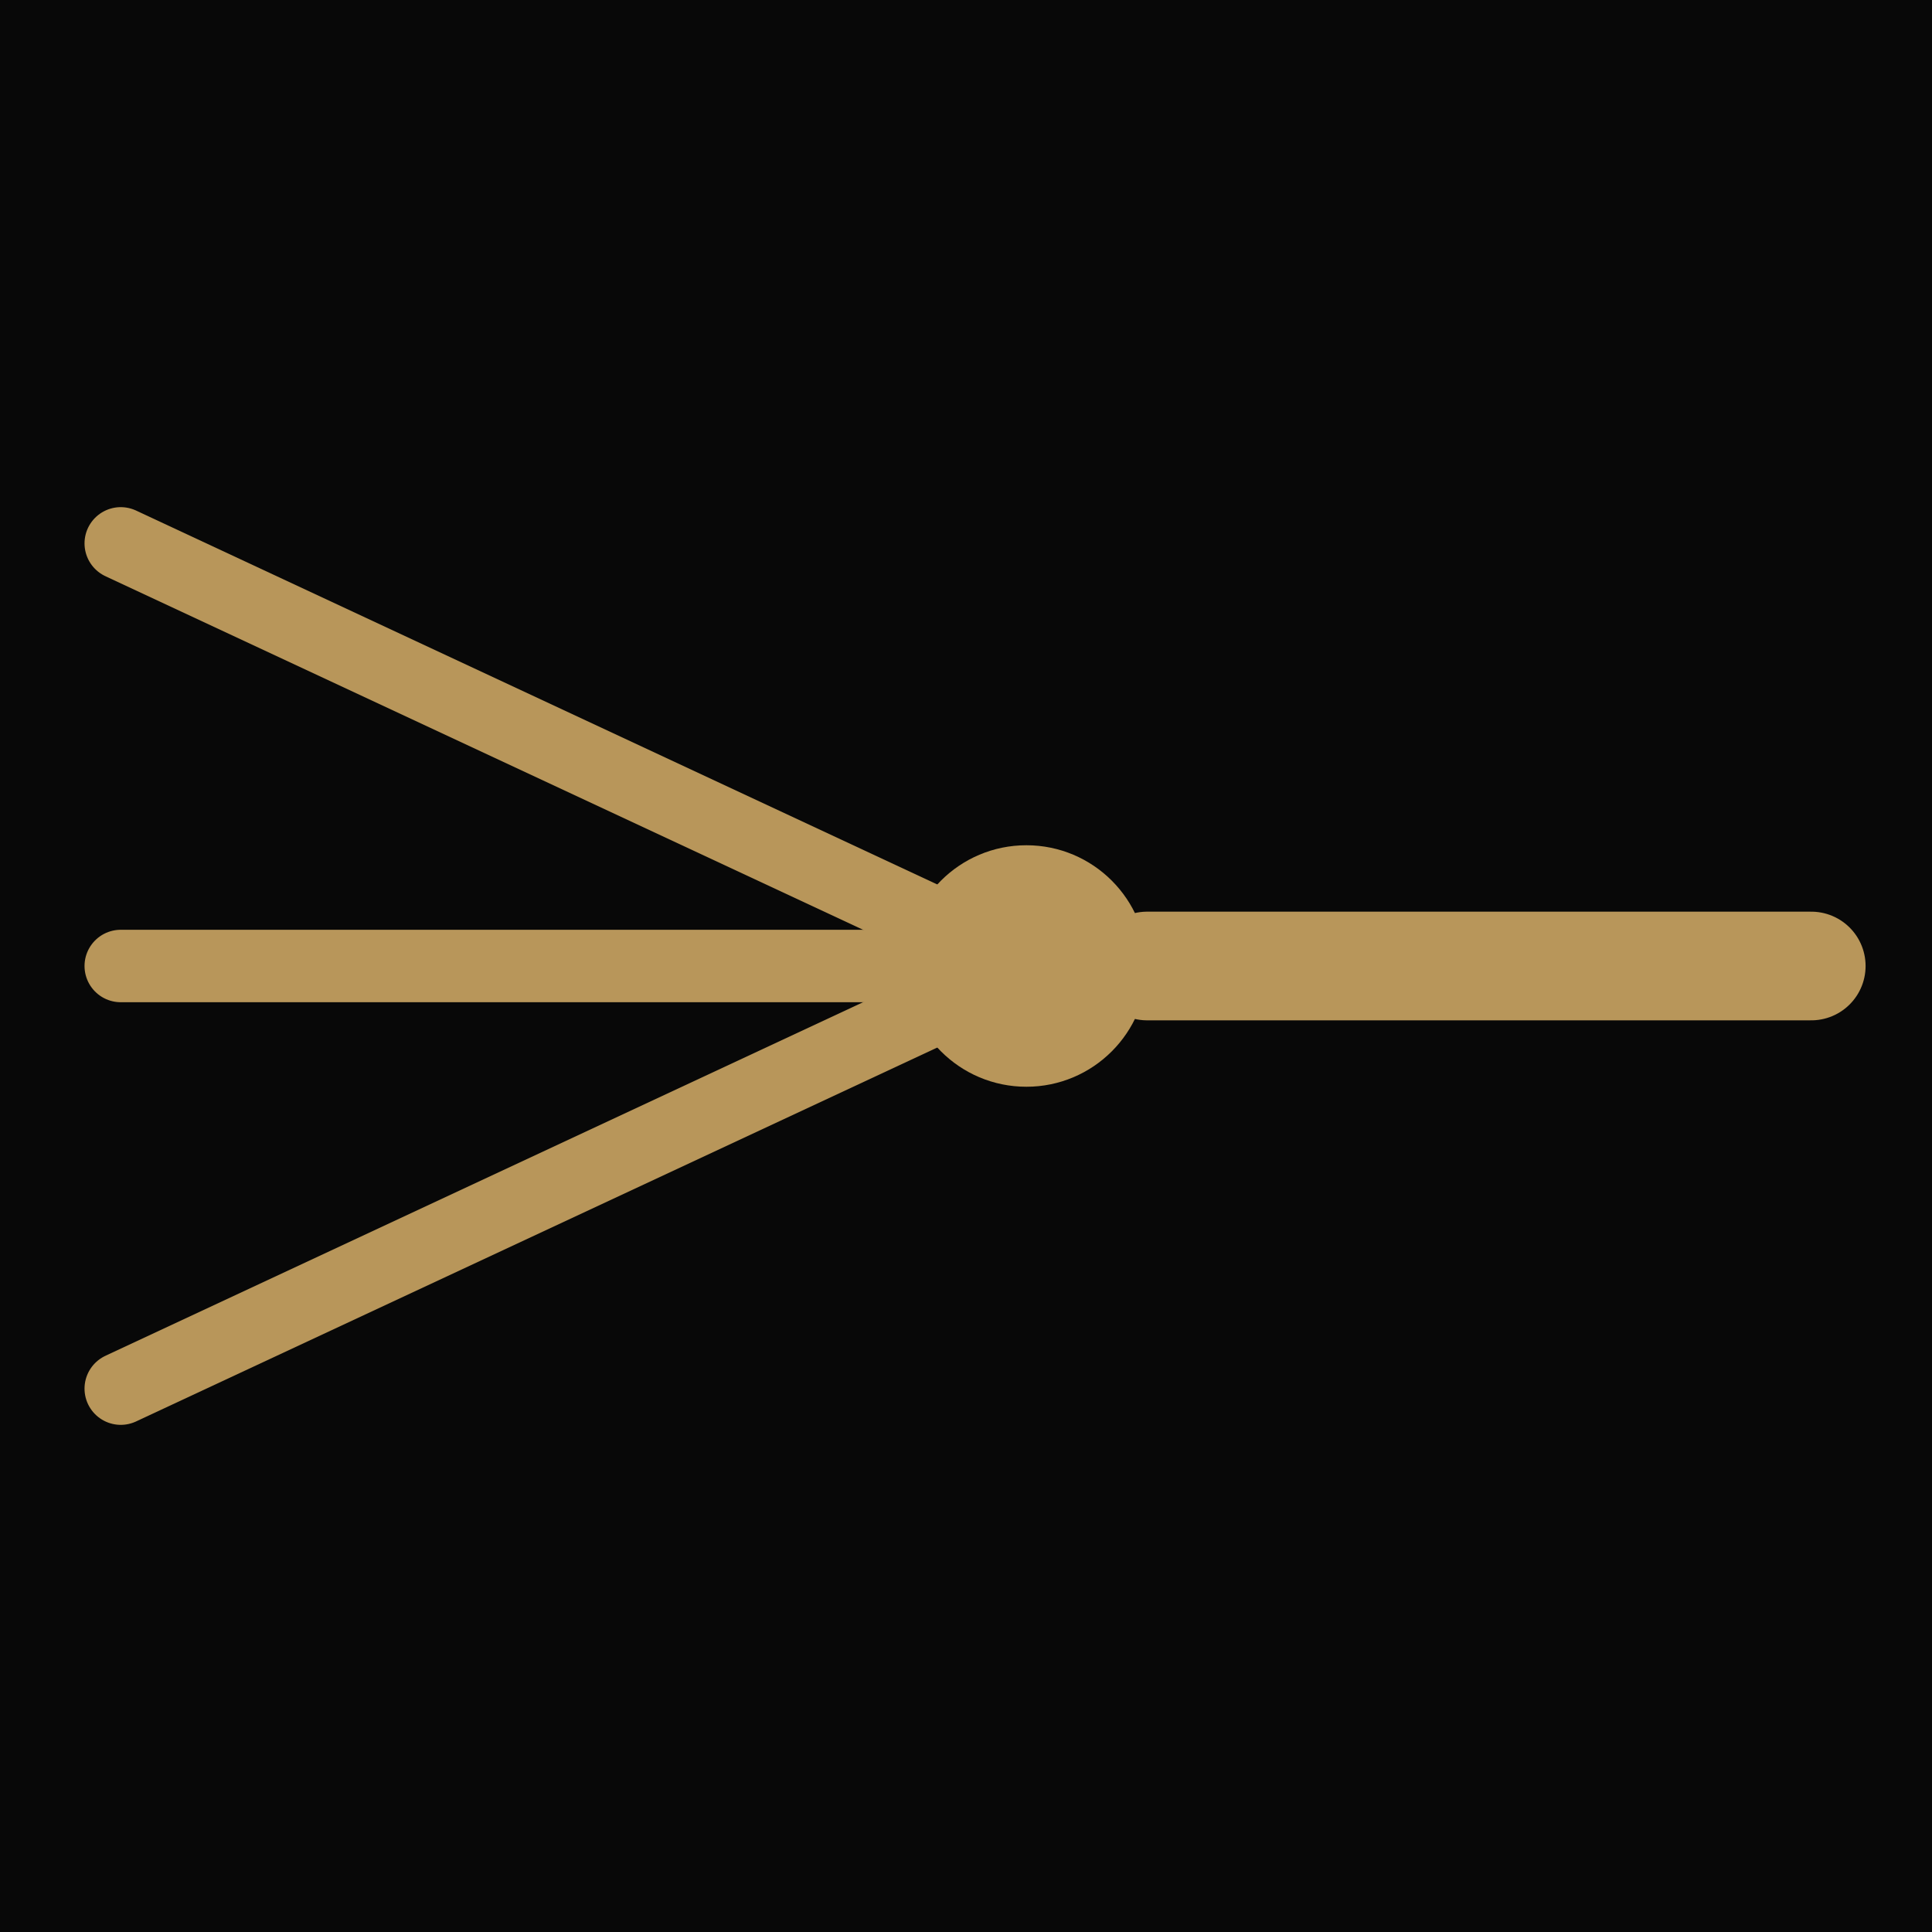
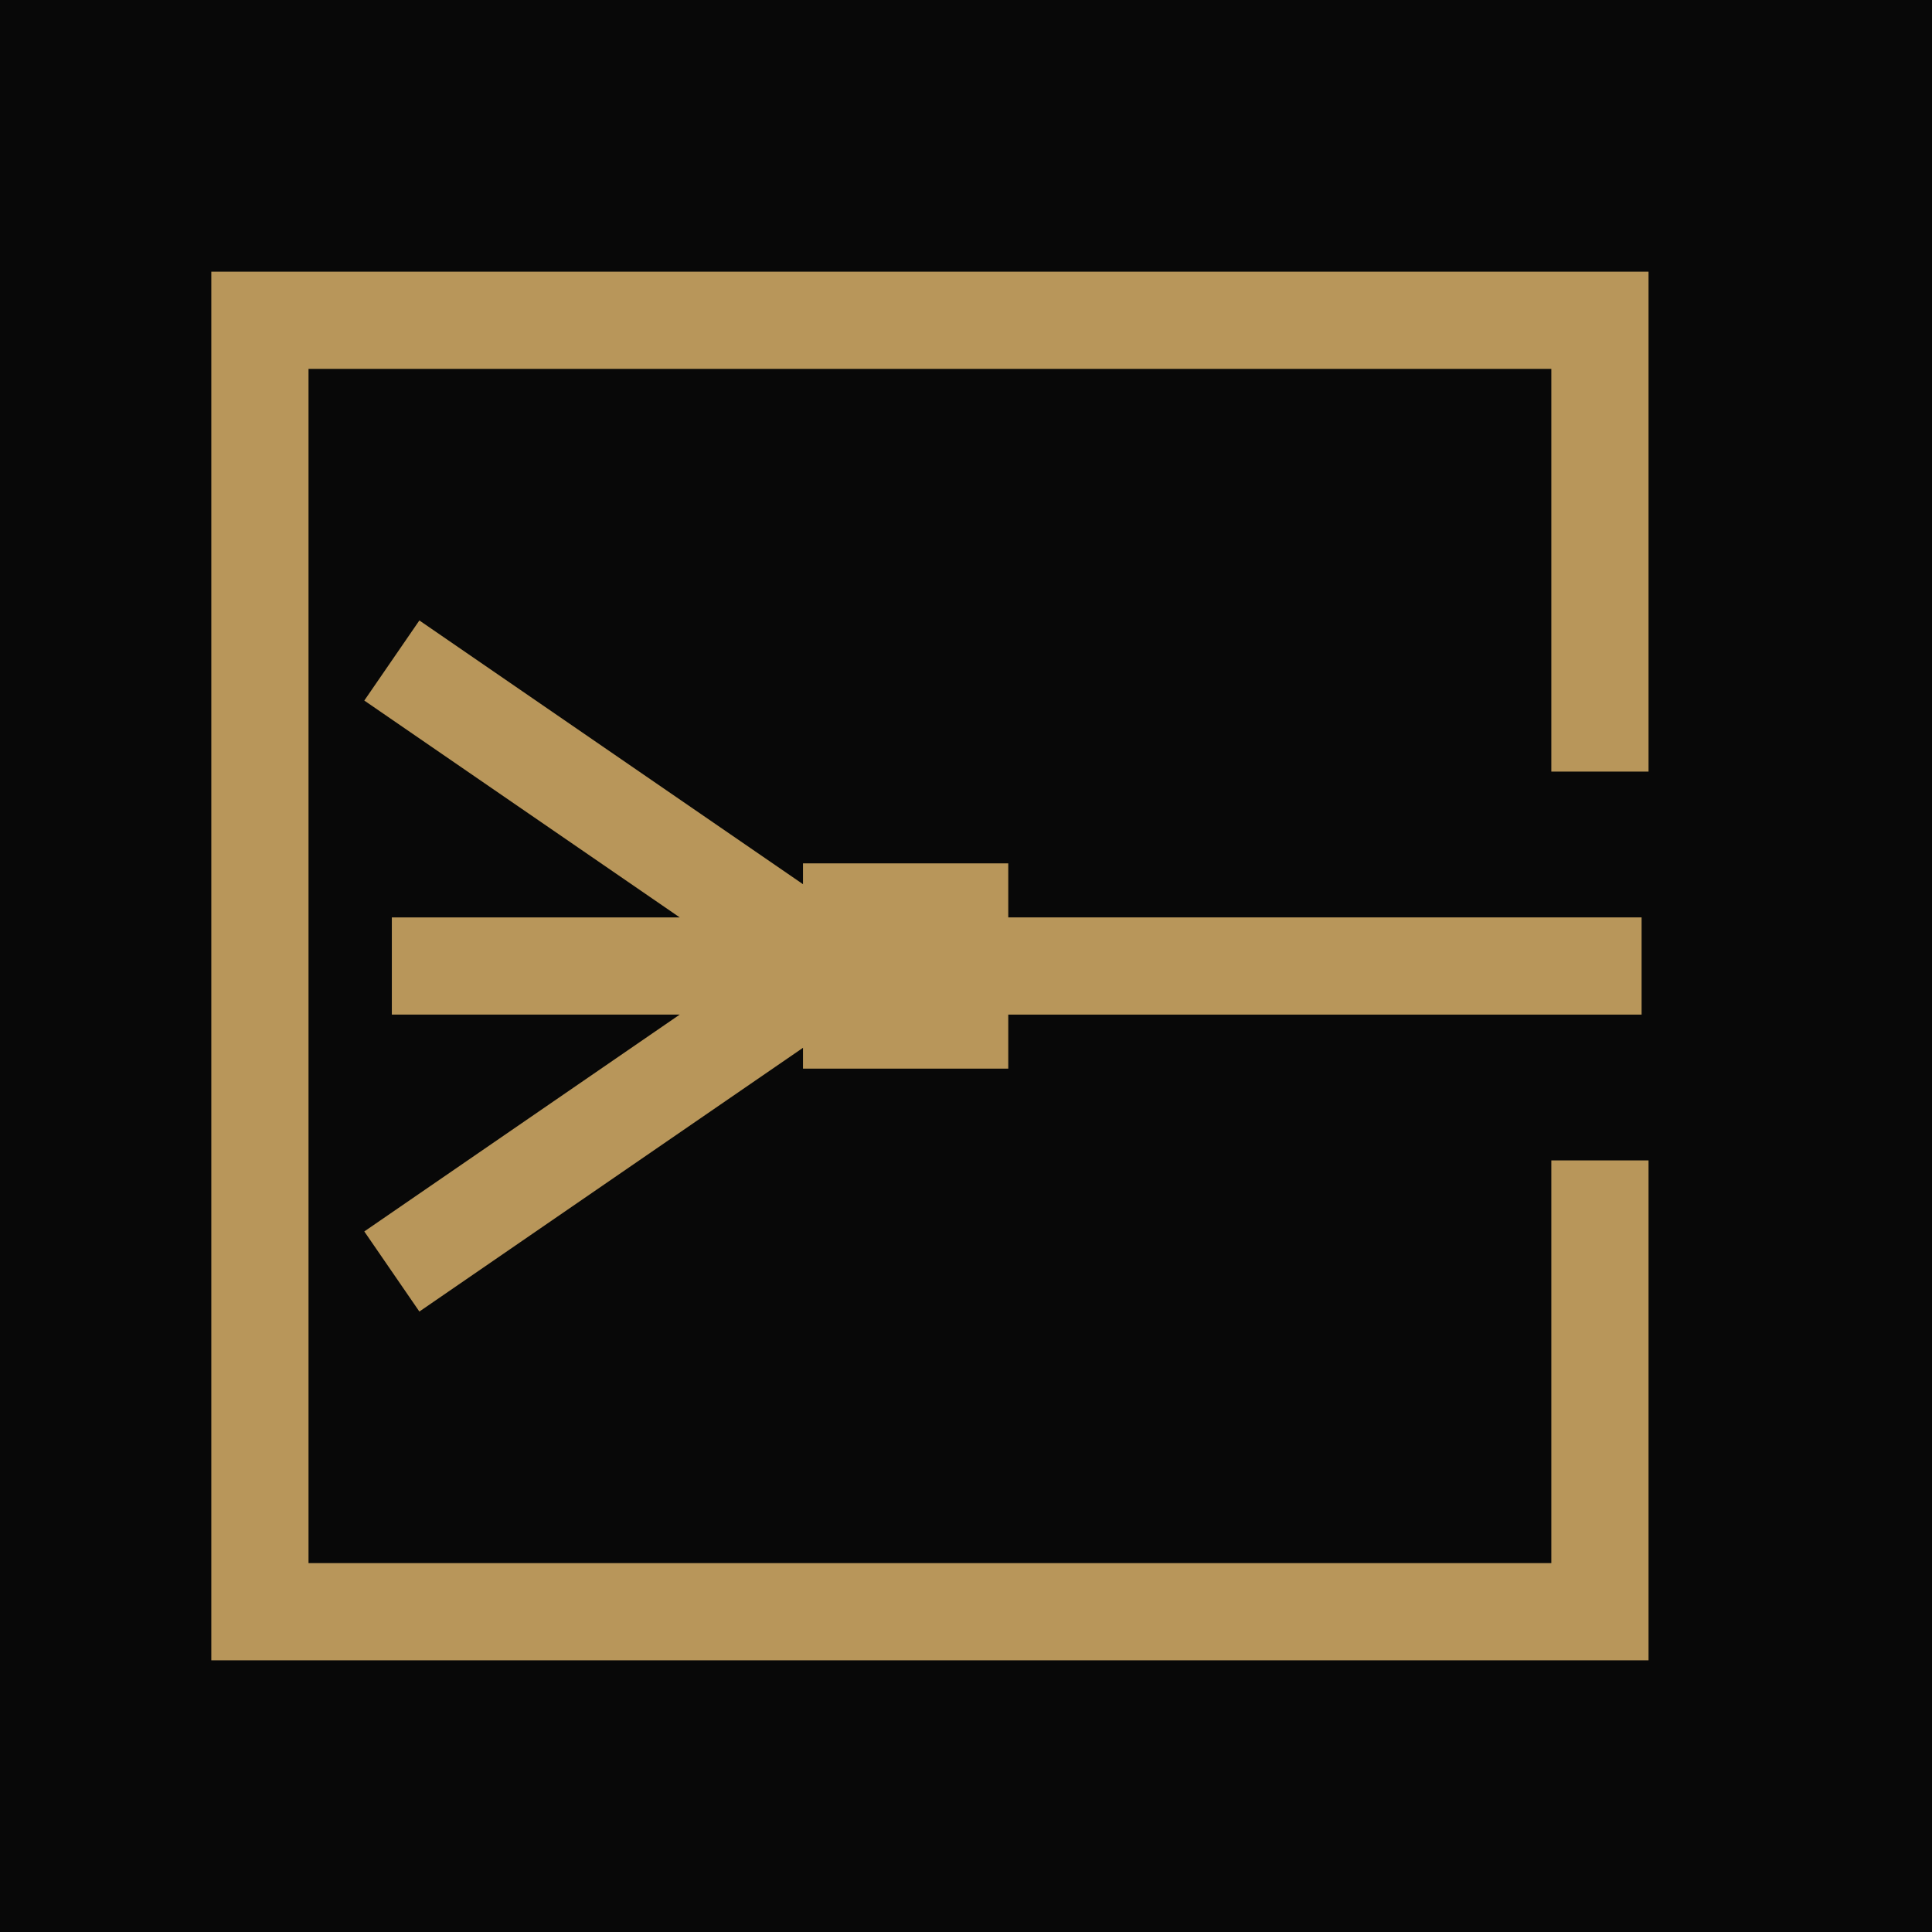
<svg xmlns="http://www.w3.org/2000/svg" viewBox="0 0 32 32">
  <rect width="32" height="32" fill="#080808" />
-   <line x1="2" y1="9" x2="17" y2="16" stroke="#B8965A" stroke-width="1.2" stroke-linecap="round" />
-   <line x1="2" y1="16" x2="17" y2="16" stroke="#B8965A" stroke-width="1.2" stroke-linecap="round" />
-   <line x1="2" y1="23" x2="17" y2="16" stroke="#B8965A" stroke-width="1.2" stroke-linecap="round" />
-   <circle cx="17" cy="16" r="2" fill="#B8965A" />
-   <line x1="19" y1="16" x2="30" y2="16" stroke="#B8965A" stroke-width="1.8" stroke-linecap="round" />
+   <g transform="translate(3.5 4.5) scale(0.23)" fill="none" stroke="#B8965A" stroke-width="7">
+     <path d="M100 36V3.5H3.5v93H100V64" />
+     <path d="M13 28l32 22M13 50h32M13 72l32-22" />
+     <path d="M55 50h48" />
+   </g>
+   <rect x="13.3" y="14.3" width="3.4" height="3.4" fill="#B8965A" />
</svg>
